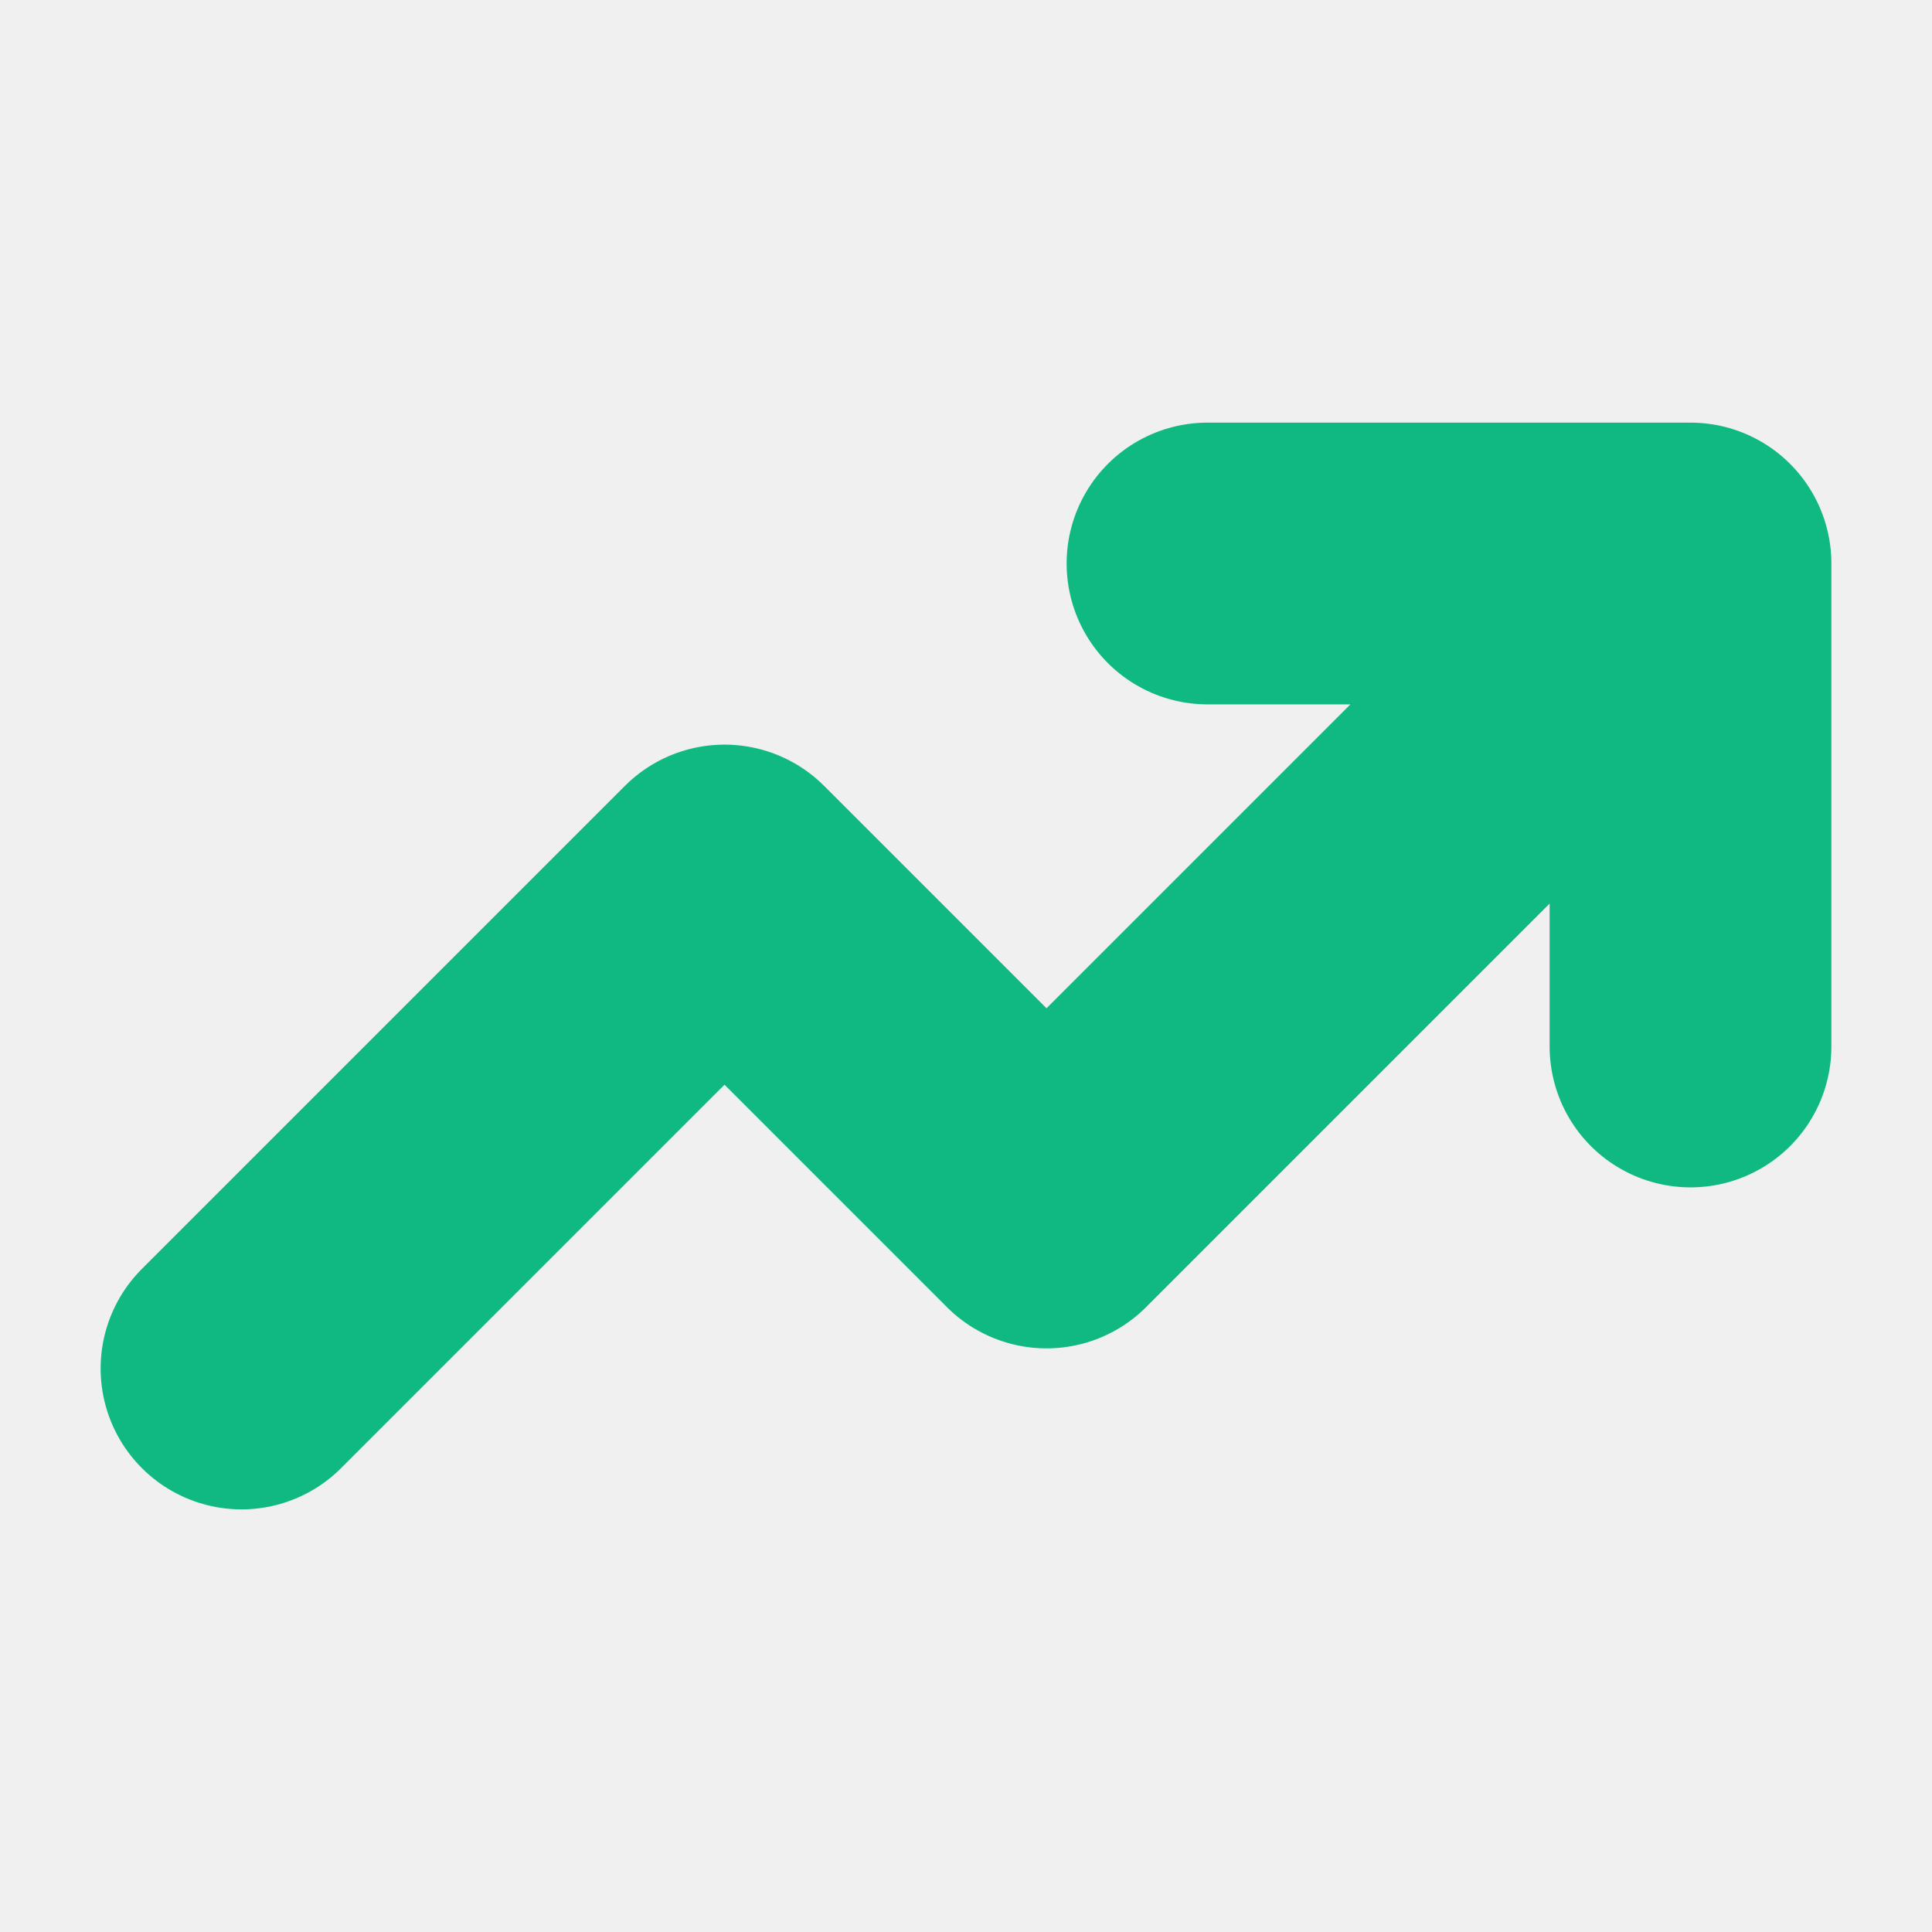
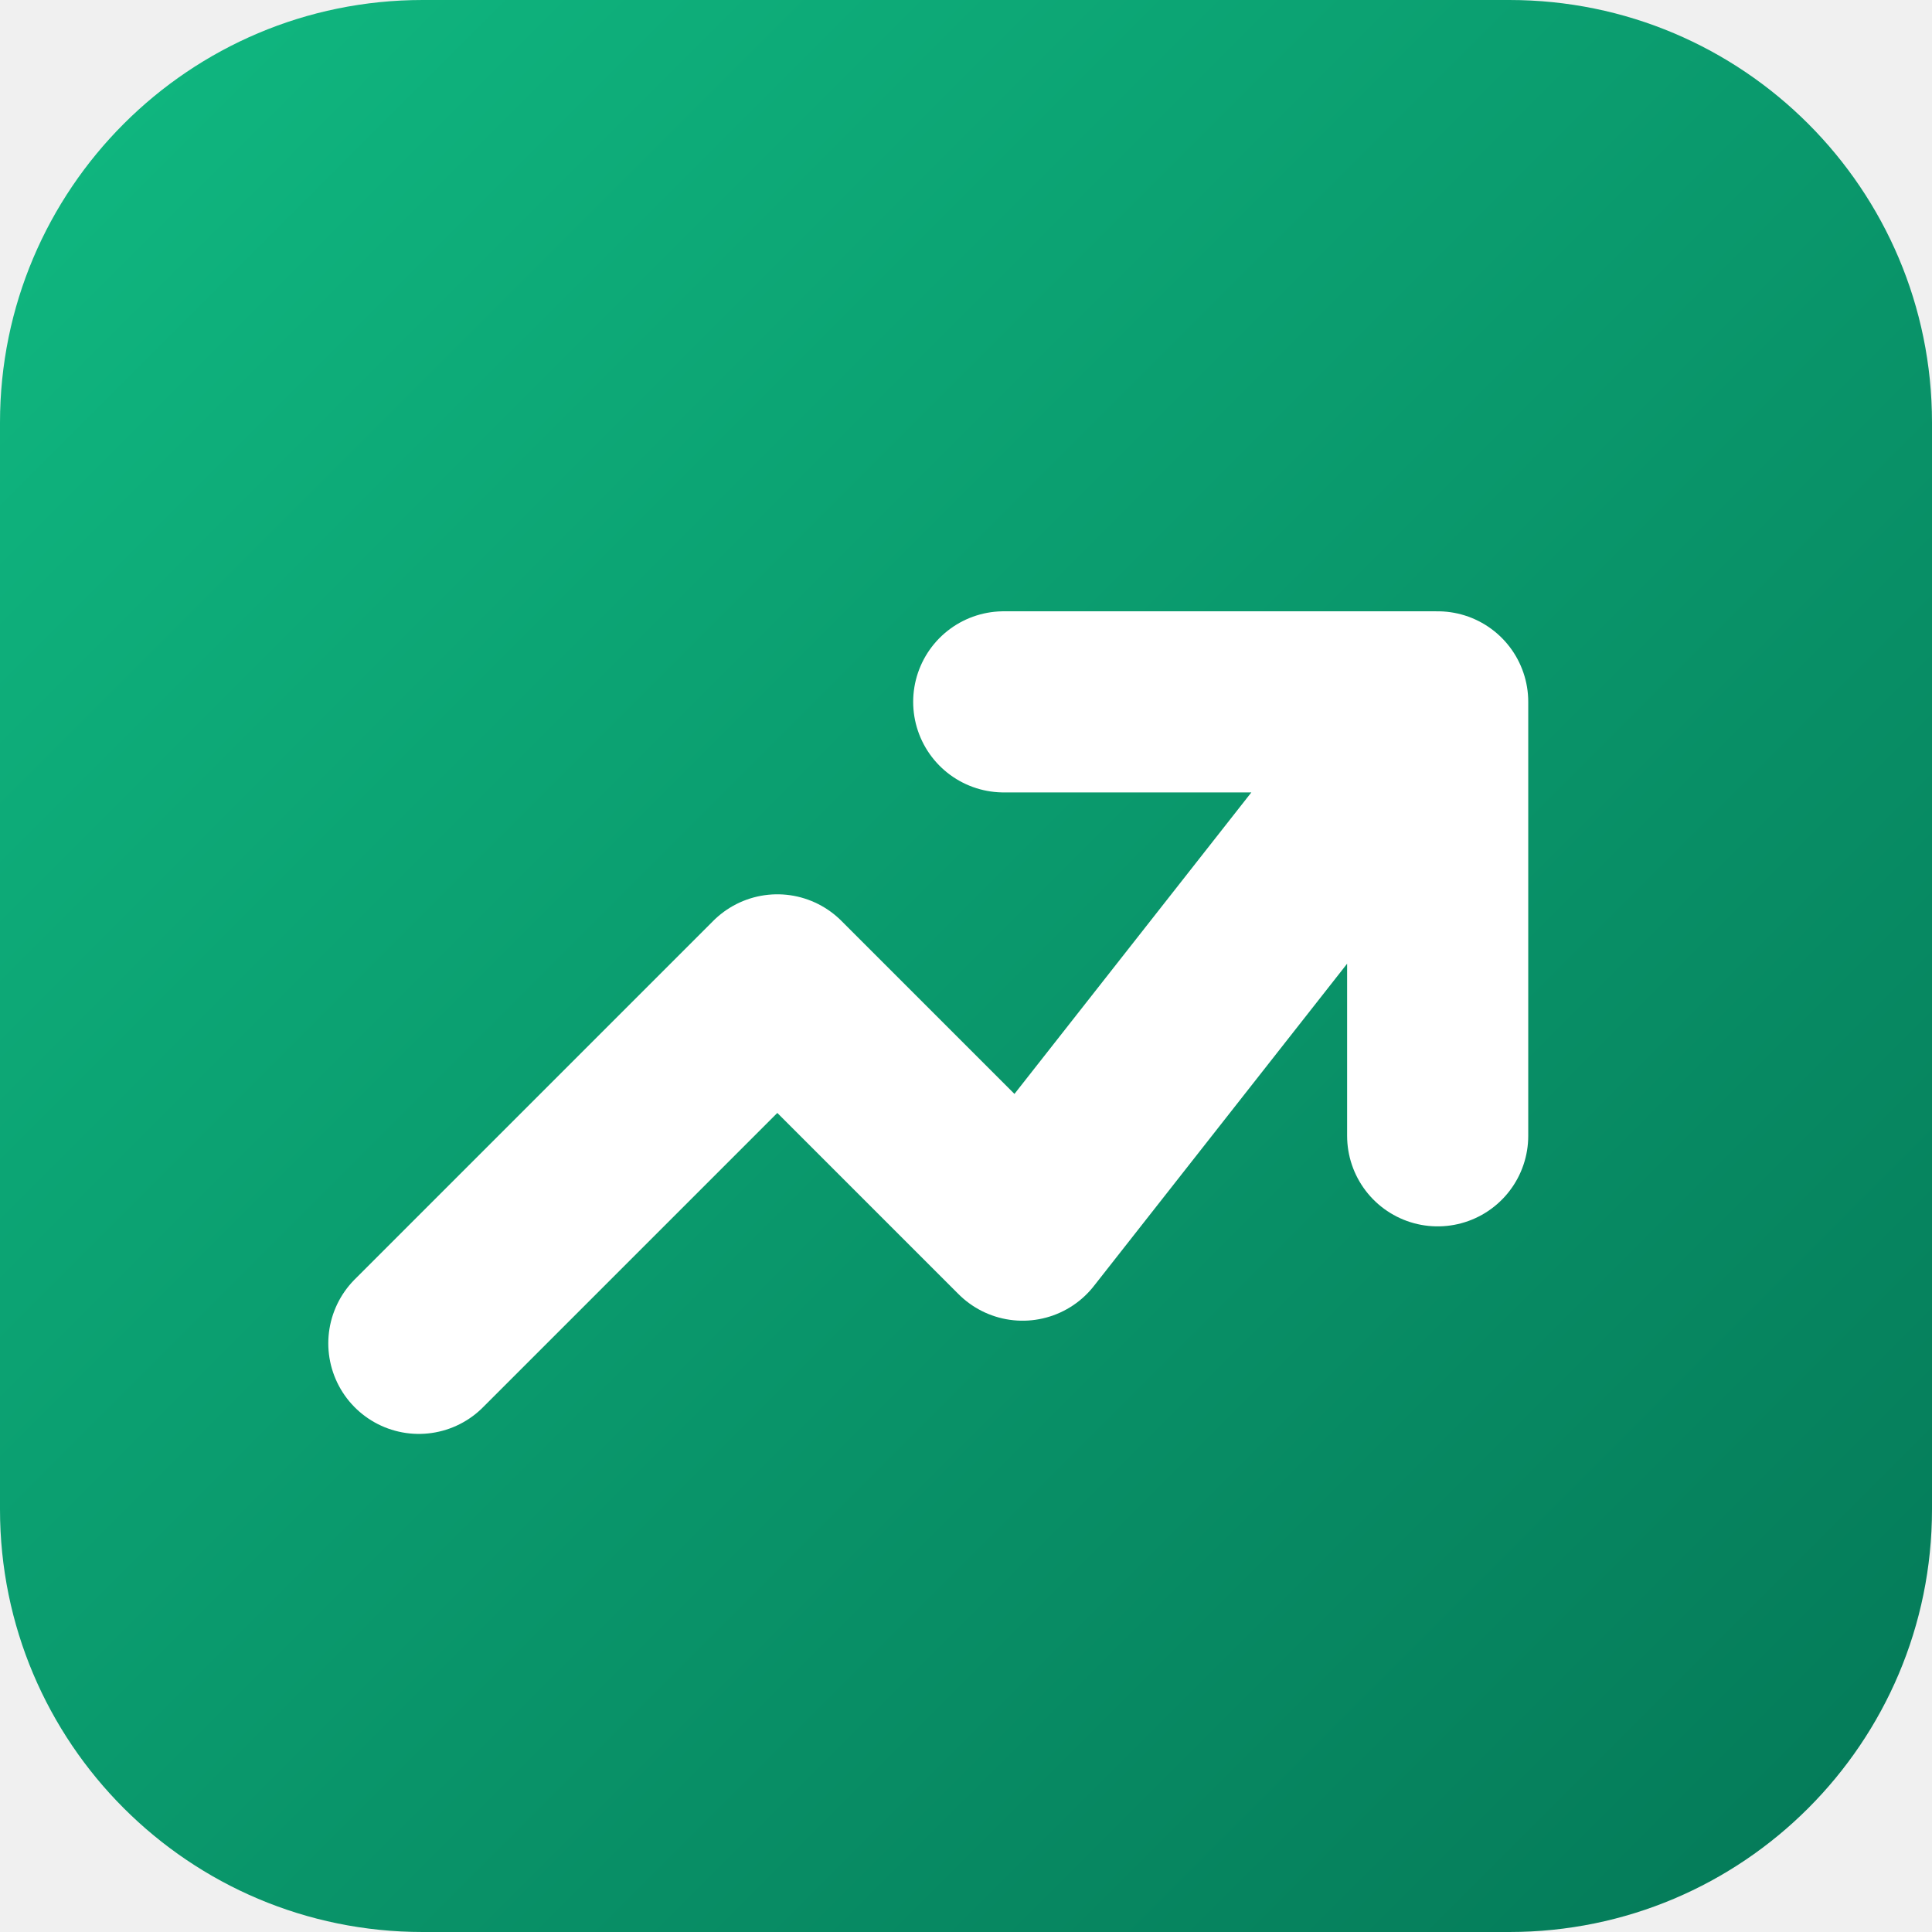
- <svg xmlns="http://www.w3.org/2000/svg" viewBox="0 0 24 24" fill="none">
-   <path d="M3 17L9 11L13 15L21 7M21 7H15M21 7V13" stroke="#10b981" stroke-width="3.5" stroke-linecap="round" stroke-linejoin="round" />
+ <svg xmlns="http://www.w3.org/2000/svg" viewBox="0 0 512 512" fill="none">
+   <rect width="512" height="512" rx="112" fill="url(#grad)" />
+   <path d="M111 356 L206 261 L271 326 L381 186 M381 186 H266 M381 186 V301" stroke="white" stroke-width="48" stroke-linecap="round" stroke-linejoin="round" />
+   <defs>
+     <linearGradient id="grad" x1="0" y1="0" x2="512" y2="512" gradientUnits="userSpaceOnUse">
+       <stop stop-color="#10b981" />
+       <stop offset="1" stop-color="#047857" />
+     </linearGradient>
+   </defs>
</svg>
